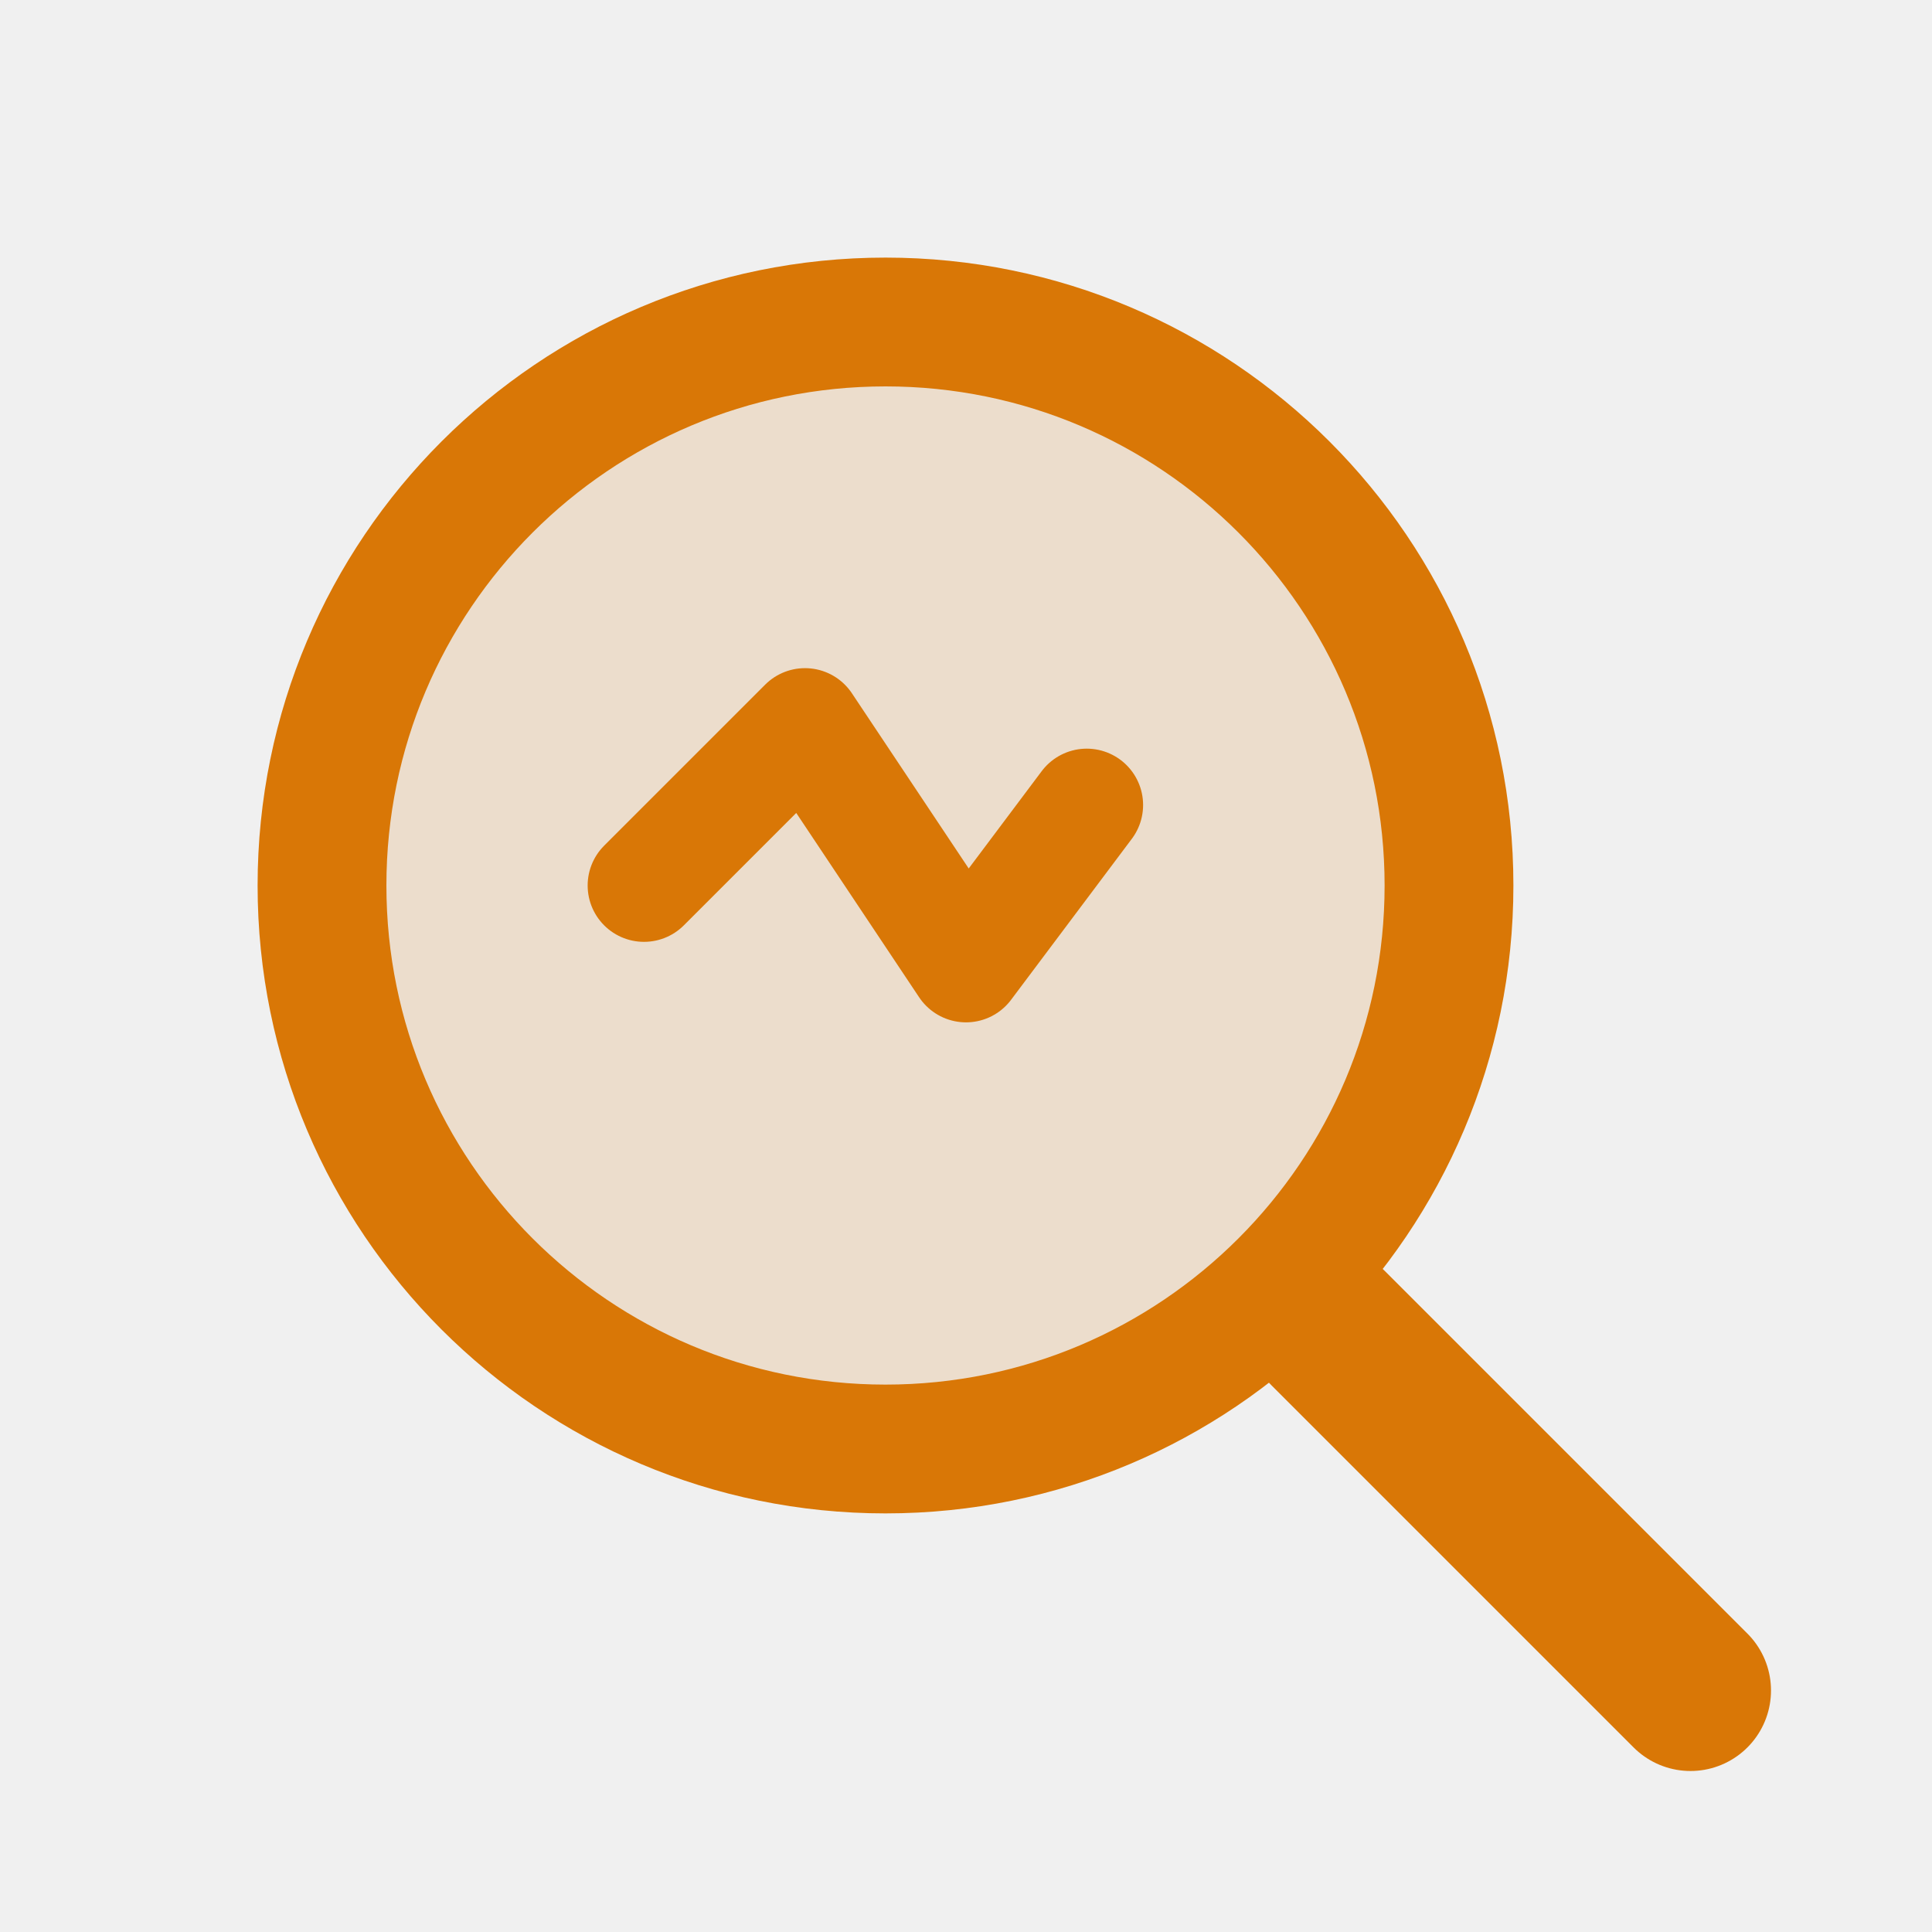
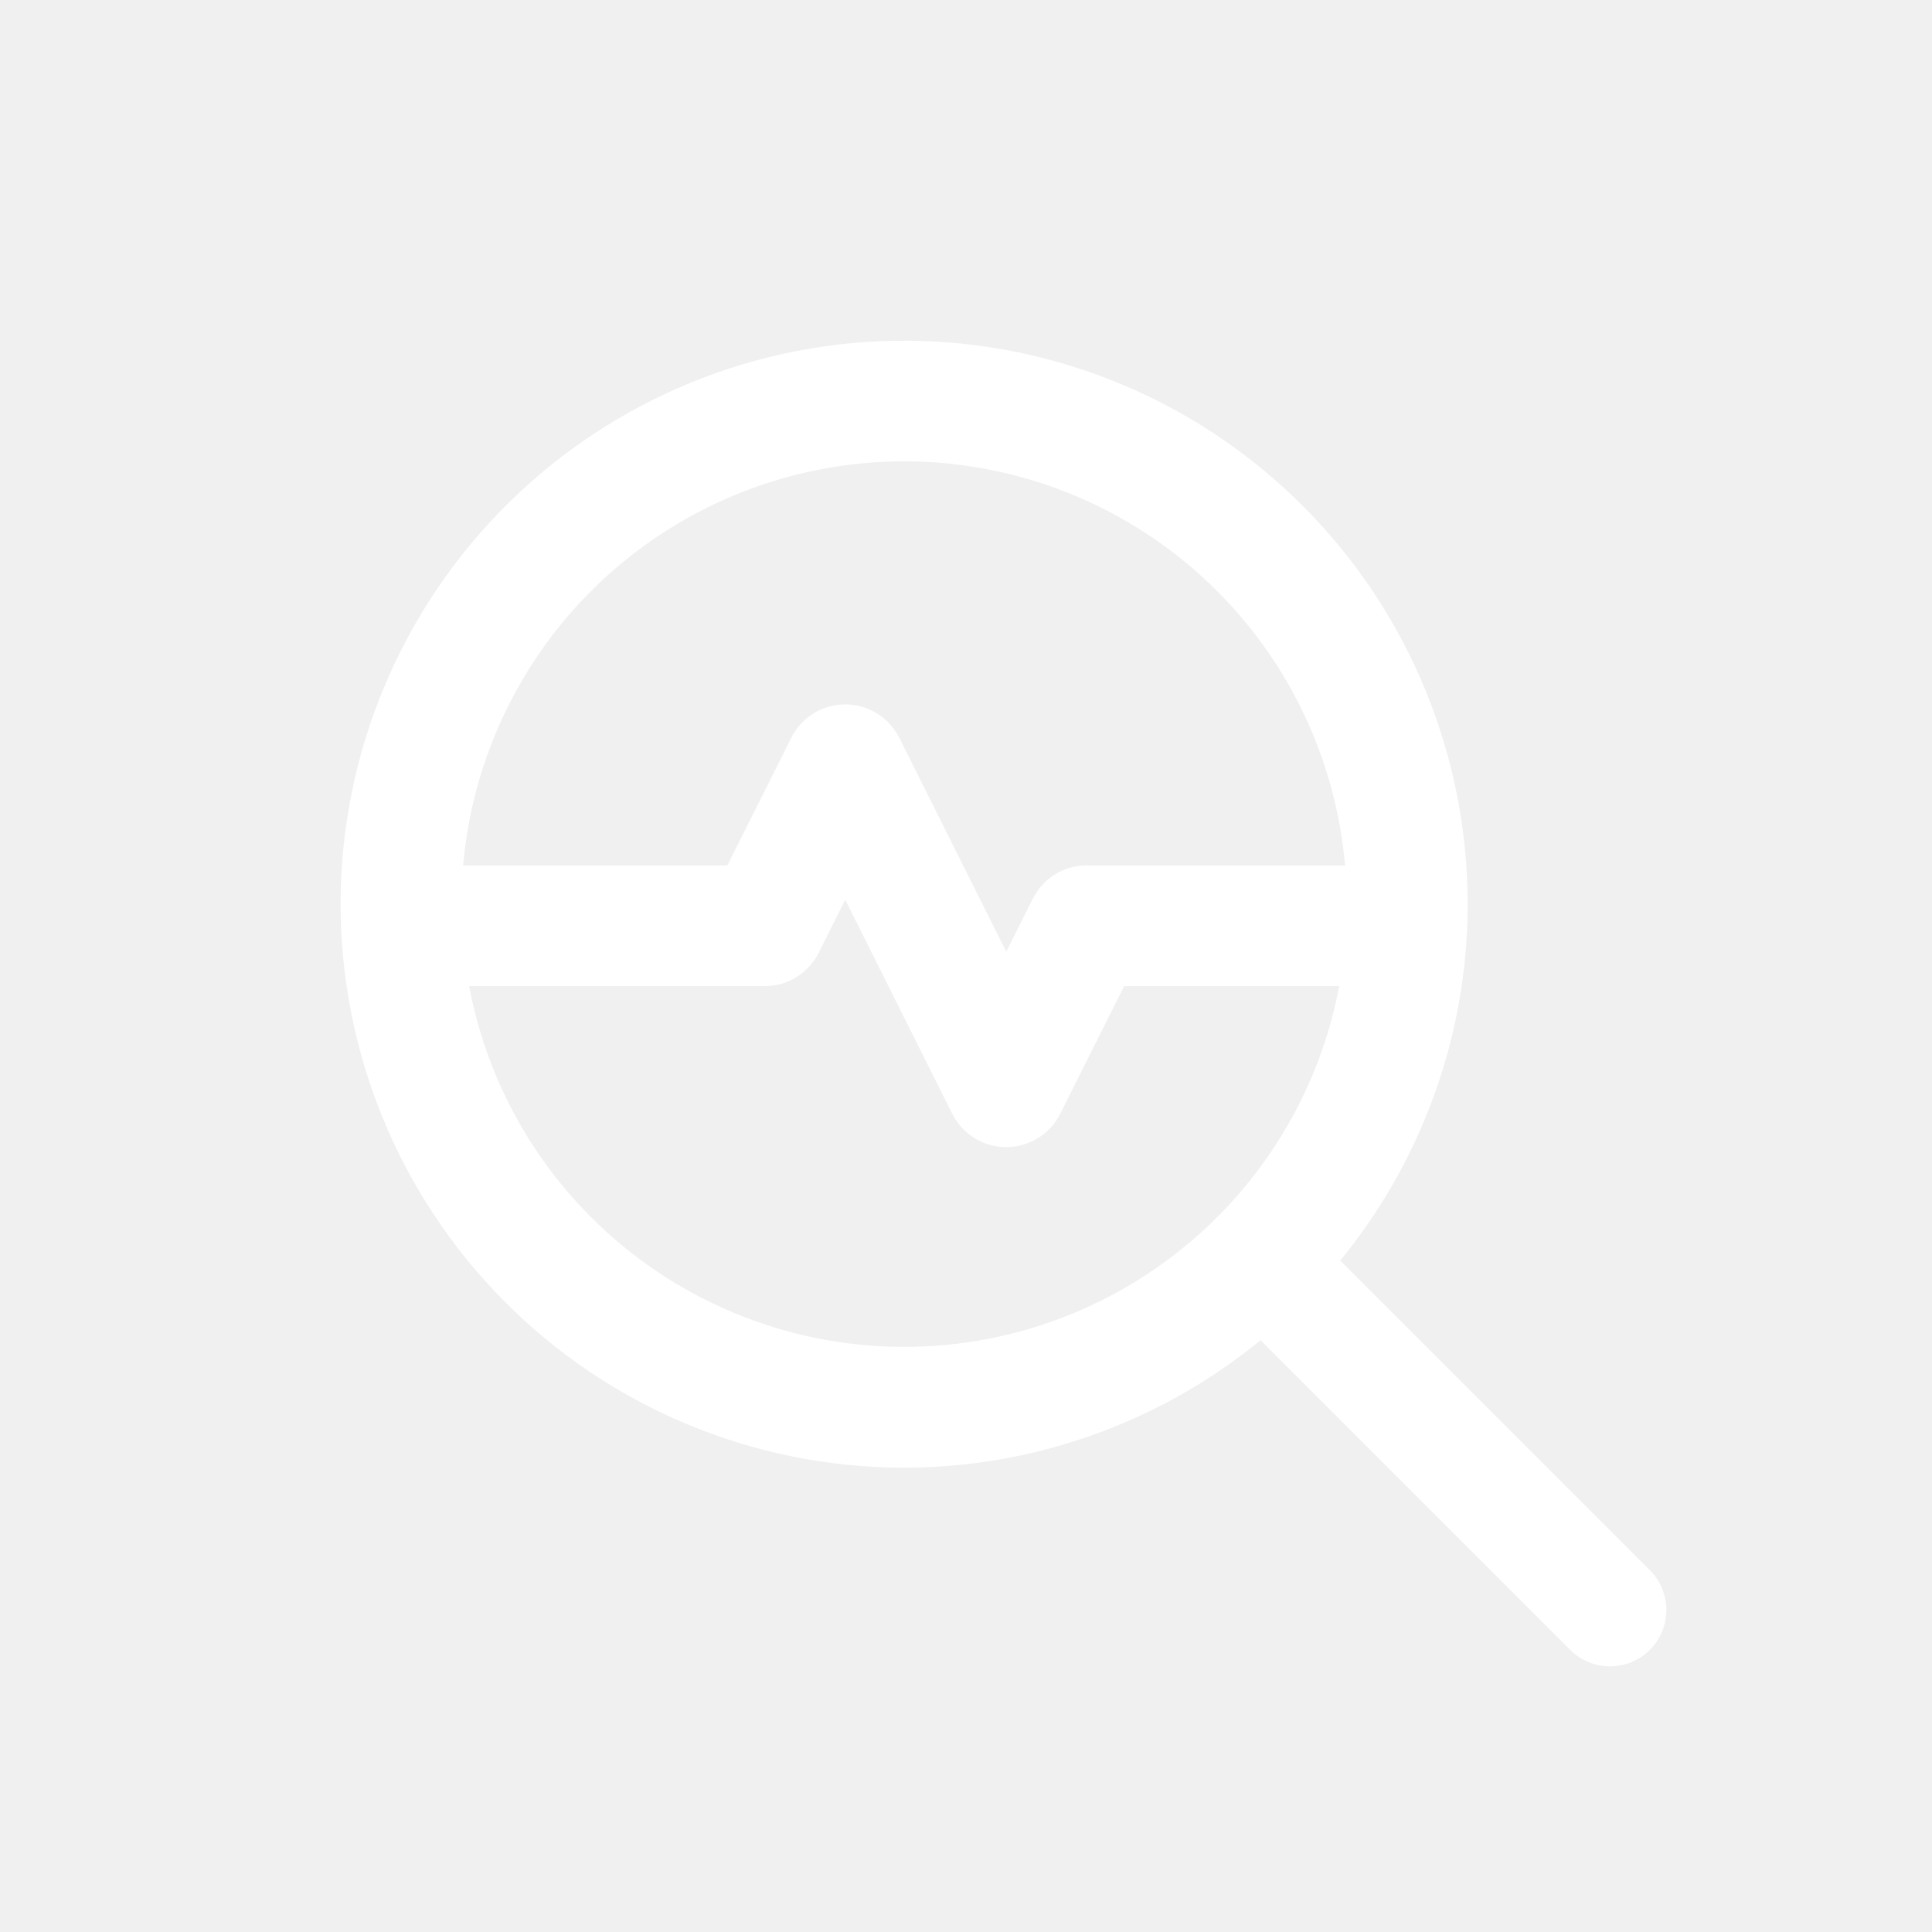
- <svg xmlns="http://www.w3.org/2000/svg" viewBox="0 0 24 24" fill="none" stroke="#d97706" stroke-width="1.6" stroke-linecap="round" stroke-linejoin="round">
-   <circle cx="11" cy="11" r="7" fill="rgba(217,119,6,0.15)" />
-   <line x1="16.5" y1="16.5" x2="21" y2="21" stroke-width="2" />
-   <polyline points="8 11 10 9 12 12 13.5 10" stroke-width="1.4" />
+ <svg xmlns="http://www.w3.org/2000/svg" width="24" height="24" viewBox="0 0 24 24" fill="none">
+   <path fill-rule="evenodd" clip-rule="evenodd" d="M11.437 4.235C13.292 4.29 15.05 5.078 16.324 6.429C17.598 7.779 18.283 9.581 18.229 11.437C18.183 12.988 17.621 14.47 16.649 15.659L20.495 19.505C20.768 19.778 20.768 20.222 20.495 20.495C20.222 20.768 19.778 20.768 19.505 20.495L15.659 16.649C14.359 17.712 12.716 18.278 11.026 18.229C9.171 18.174 7.412 17.386 6.139 16.035C4.865 14.684 4.18 12.882 4.234 11.026C4.289 9.171 5.078 7.413 6.429 6.14C7.779 4.866 9.581 4.181 11.437 4.235ZM10.171 11.835C10.044 12.089 9.784 12.25 9.5 12.25H5.828C6.021 13.276 6.503 14.234 7.23 15.005C8.231 16.066 9.613 16.687 11.071 16.729C12.529 16.772 13.944 16.233 15.005 15.232C15.855 14.431 16.422 13.384 16.636 12.25H13.964L13.171 13.835C13.044 14.089 12.784 14.25 12.5 14.25C12.216 14.25 11.956 14.089 11.829 13.835L10.5 11.177L10.171 11.835ZM11.392 5.733C9.934 5.691 8.519 6.23 7.458 7.23C6.475 8.157 5.871 9.411 5.753 10.75H9.036L9.829 9.165C9.956 8.911 10.216 8.75 10.5 8.75C10.784 8.75 11.044 8.911 11.171 9.165L12.5 11.823L12.829 11.165L12.883 11.074C13.021 10.873 13.251 10.75 13.5 10.75H16.709C16.601 9.524 16.085 8.362 15.232 7.458C14.232 6.397 12.85 5.776 11.392 5.733Z" fill="white" />
</svg>
